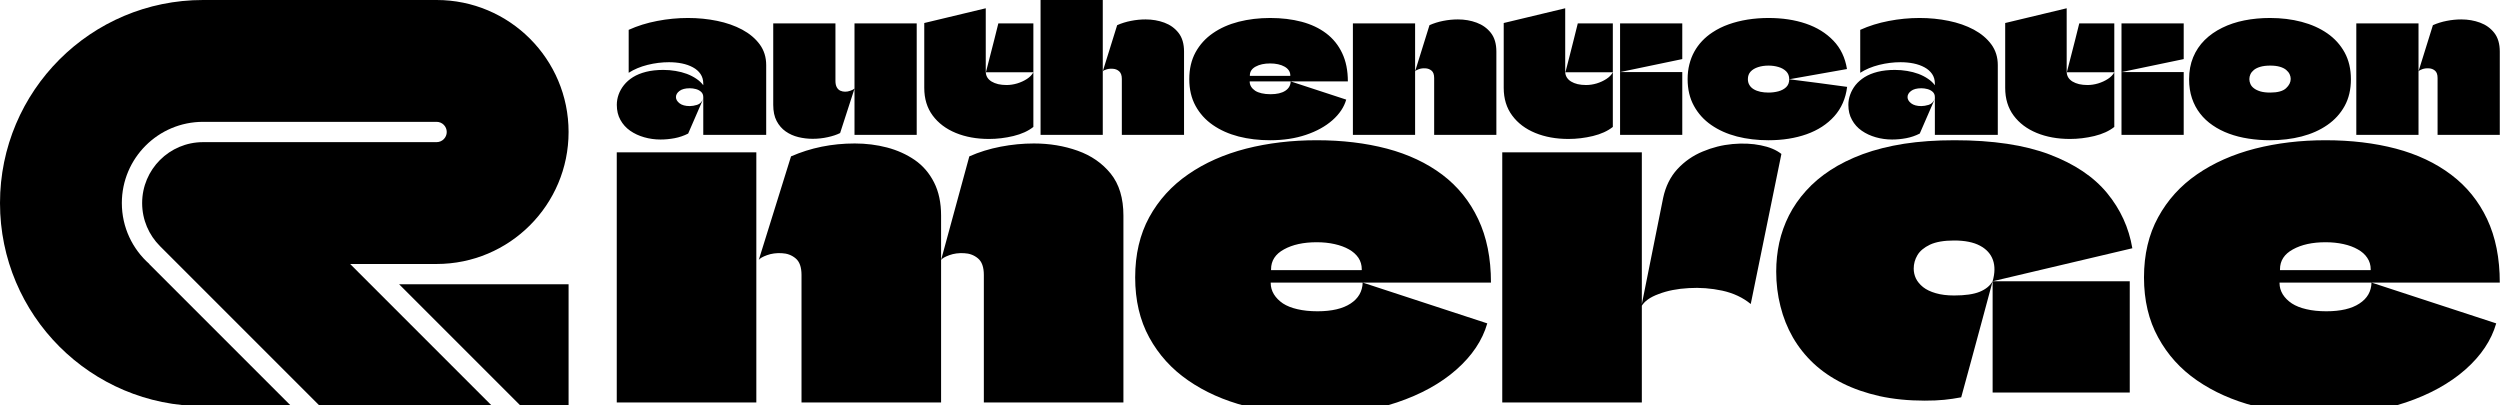
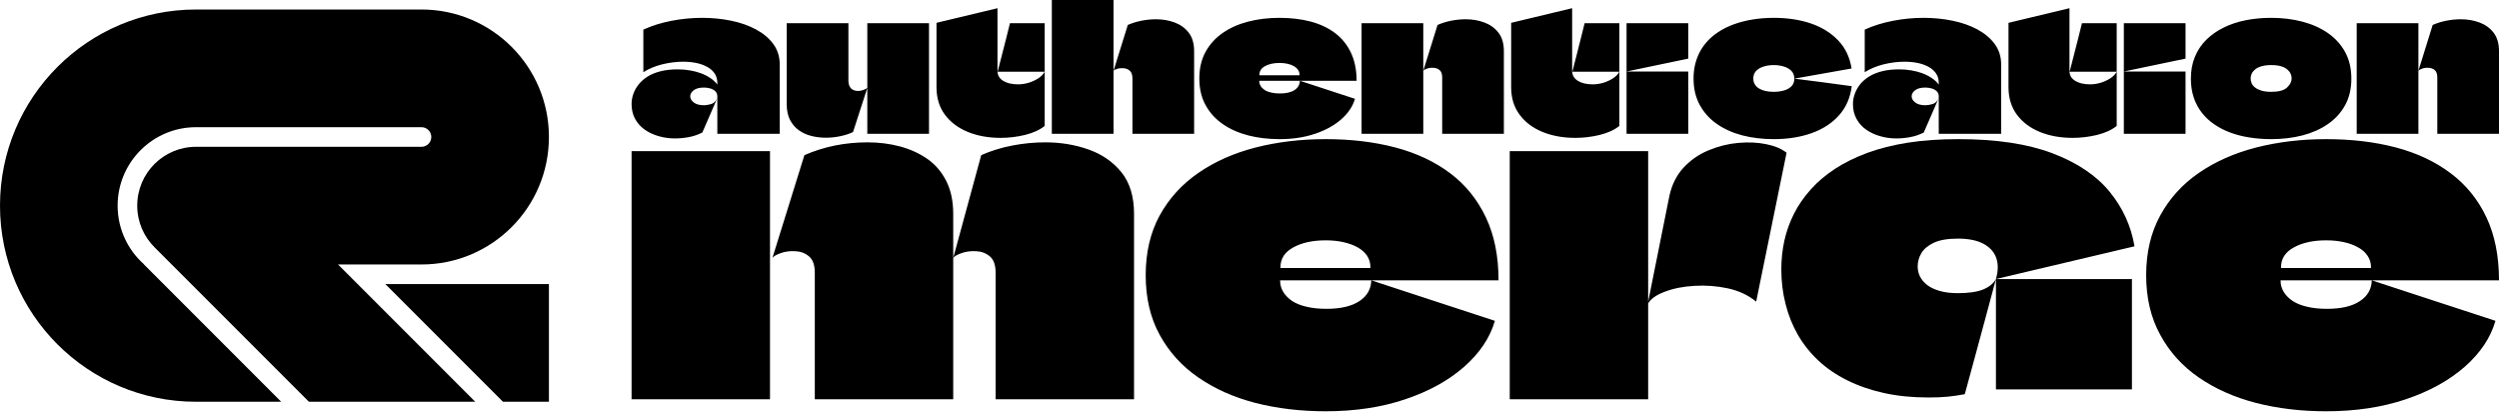
- <svg xmlns="http://www.w3.org/2000/svg" viewBox="0 0 531 86">
-   <svg x="0" y="0" width="120.767" height="86.262" viewBox="0 0 56 40" preserveAspectRatio="none">
+ <svg xmlns="http://www.w3.org/2000/svg" viewBox="0 0 535.284 88.06">
+   <svg x="0" y="2.037" width="117.58" height="83.985" viewBox="0 0 56 40" preserveAspectRatio="none">
    <path d="M43 0C50.18 6.44277e-07 56 5.82 56 13C56 20.18 50.18 26 43 26H34.484L48.484 40H31.516L15.758 24.242C14.672 23.156 14 21.657 14 20C14 16.686 16.686 14 20 14H43C43.552 14 44 13.552 44 13C44 12.448 43.552 12 43 12H20C15.582 12 12 15.582 12 20C12 22.39 13.048 24.535 14.71 26H14.688L28.688 40H20C8.954 40 0 31.046 0 20C0 8.954 8.954 0 20 0H43Z" fill="B" />
    <path d="M56 28V40H51.312L39.312 28H56Z" fill="B" />
  </svg>
-   <g transform="translate(130.891,-0.818) scale(1.0911)">
+   <g transform="translate(135.1645,-0.818442) scale(1.091256)">
    <path d="M2.42 6.56L2.42 6.56L2.42 14.92Q3.99 13.91 6.09 13.38Q8.19 12.86 10.26 12.86L10.26 12.86Q11.59 12.86 12.79 13.10Q14.00 13.35 14.93 13.86Q15.86 14.36 16.40 15.15Q16.94 15.94 16.94 17.02L16.94 17.02Q16.94 17.06 16.94 17.11Q16.94 17.16 16.94 17.22Q16.94 17.27 16.94 17.34L16.94 17.34Q16.42 16.64 15.59 16.08Q14.77 15.52 13.74 15.13Q12.71 14.75 11.55 14.56Q10.40 14.36 9.17 14.36L9.17 14.36Q7.28 14.36 5.81 14.73Q4.34 15.10 3.27 15.76Q2.21 16.43 1.51 17.30Q0.81 18.18 0.46 19.16Q0.11 20.14 0.11 21.16L0.11 21.16Q0.11 22.84 0.81 24.09Q1.51 25.36 2.71 26.20Q3.92 27.04 5.44 27.47Q6.97 27.91 8.61 27.91L8.61 27.91Q9.98 27.91 11.36 27.65Q12.74 27.39 14.00 26.75L14.00 26.75Q14.74 25.04 15.49 23.32Q16.24 21.61 16.98 19.89L16.98 19.89Q16.56 20.91 15.75 21.16Q14.95 21.40 14.32 21.40L14.32 21.40Q13.02 21.40 12.32 20.86Q11.62 20.31 11.62 19.65L11.62 19.65Q11.62 18.98 12.30 18.46Q12.99 17.93 14.32 17.93L14.32 17.93Q14.91 17.93 15.51 18.09Q16.10 18.25 16.52 18.63Q16.94 19.02 16.94 19.65L16.94 19.65Q16.94 21.47 16.94 23.31Q16.94 25.14 16.94 27L16.94 27Q18.17 27 19.39 27Q20.62 27 21.84 27Q23.07 27 24.29 27Q25.52 27 26.74 27Q27.97 27 29.19 27L29.19 27Q29.19 23.61 29.19 20.21Q29.19 16.81 29.19 13.42L29.19 13.42Q29.19 11.11 27.93 9.39Q26.67 7.68 24.52 6.52Q22.37 5.37 19.64 4.81Q16.91 4.25 13.97 4.25L13.97 4.25Q10.96 4.25 7.96 4.83Q4.97 5.40 2.42 6.56ZM46.38 5.30L58.49 5.30Q58.49 7.64 58.49 10.02Q58.49 12.40 58.49 14.78L58.49 14.78Q58.49 16.81 58.49 18.86Q58.49 20.91 58.49 22.94Q58.49 24.97 58.49 27L58.49 27L46.38 27Q46.38 25.53 46.38 24.02Q46.38 22.52 46.38 21.00Q46.38 19.48 46.38 18.04L46.38 18.04Q46.38 14.78 46.38 11.65Q46.38 8.52 46.38 5.30L46.38 5.30ZM30.56 5.30L42.67 5.30Q42.67 7.15 42.67 9.03Q42.67 10.90 42.67 12.75Q42.67 14.61 42.67 16.50L42.67 16.50Q42.67 17.27 42.93 17.74Q43.19 18.21 43.63 18.41Q44.07 18.60 44.56 18.60L44.56 18.60Q45.05 18.60 45.55 18.42Q46.06 18.25 46.38 18.00L46.38 18.00L43.58 26.65Q42.60 27.14 41.18 27.45Q39.76 27.77 38.22 27.77L38.22 27.77Q36.82 27.77 35.46 27.44Q34.09 27.11 32.99 26.34Q31.89 25.57 31.22 24.30Q30.56 23.04 30.56 21.16L30.56 21.16Q30.56 18.63 30.56 16.11Q30.56 13.59 30.56 11.07L30.56 11.07Q30.56 9.64 30.56 8.19Q30.56 6.73 30.56 5.30L30.56 5.30ZM81.20 14.82L71.96 14.82Q72.38 13.21 72.78 11.63Q73.19 10.06 73.59 8.47Q73.99 6.87 74.38 5.30L74.38 5.30L81.20 5.30L81.20 14.82ZM59.96 17.86L59.96 17.86Q59.96 14.85 59.96 11.53Q59.96 8.20 59.96 5.23L59.96 5.23L71.93 2.36Q71.93 4.07 71.93 5.86Q71.93 7.64 71.93 9.43L71.93 9.43Q71.93 10.72 71.93 12.02Q71.93 13.31 71.93 14.57L71.93 14.57Q71.93 14.61 71.93 14.61Q71.93 14.61 71.93 14.64L71.93 14.64Q71.93 15.31 72.22 15.80Q72.52 16.29 73.06 16.62Q73.61 16.95 74.34 17.13Q75.08 17.30 75.98 17.30L75.98 17.30Q77 17.30 78.05 16.99Q79.10 16.67 79.96 16.11Q80.81 15.55 81.20 14.82L81.20 14.82L81.20 25.46Q79.70 26.65 77.31 27.23Q74.94 27.80 72.56 27.80L72.56 27.80Q68.95 27.80 66.10 26.63Q63.25 25.46 61.60 23.24Q59.96 21.02 59.96 17.86ZM94.71 27L82.60 27Q82.60 23.75 82.60 20.52Q82.60 17.30 82.60 14.07Q82.60 10.83 82.60 7.61L82.60 7.61Q82.60 5.86 82.60 4.16Q82.60 2.46 82.60 0.75L82.60 0.75L94.71 0.75Q94.71 1.83 94.71 3.29Q94.71 4.74 94.71 6.31Q94.71 7.89 94.71 9.36L94.71 9.36Q94.71 11.32 94.71 12.72Q94.71 14.12 94.71 14.29L94.71 14.29Q94.71 14.47 94.71 15.08Q94.71 15.69 94.71 16.57L94.71 16.57Q94.71 17.73 94.71 19.16Q94.71 20.59 94.71 22.08Q94.71 23.57 94.71 24.86Q94.71 26.16 94.71 27L94.71 27ZM110.53 27L98.42 27Q98.42 25.63 98.42 24.27Q98.42 22.91 98.42 21.56Q98.42 20.21 98.42 18.84Q98.42 17.48 98.42 16.11L98.42 16.11Q98.42 15.10 97.91 14.64Q97.41 14.19 96.71 14.14Q96.01 14.08 95.43 14.26Q94.85 14.43 94.71 14.64L94.71 14.64L97.51 5.65Q98.77 5.09 100.21 4.81Q101.64 4.53 103.04 4.53L103.04 4.53Q105 4.53 106.70 5.16Q108.40 5.79 109.46 7.15Q110.53 8.52 110.53 10.79L110.53 10.79Q110.53 13.49 110.53 16.20Q110.53 18.91 110.53 21.61Q110.53 24.30 110.53 27L110.53 27ZM127.37 19.09L127.37 19.09Q129.22 19.09 130.24 18.42Q131.25 17.76 131.29 16.60L131.29 16.60L142.10 20.14Q141.47 22.34 139.42 24.15Q137.38 25.95 134.26 27Q131.15 28.05 127.30 28.05L127.30 28.05Q124.01 28.05 121.15 27.32Q118.30 26.58 116.15 25.09Q114.00 23.61 112.77 21.36Q111.55 19.13 111.55 16.15L111.55 16.15Q111.55 13.17 112.77 10.93Q114.00 8.69 116.15 7.21Q118.30 5.72 121.17 4.98Q124.04 4.25 127.30 4.25L127.30 4.25Q130.62 4.25 133.40 4.98Q136.19 5.72 138.20 7.24Q140.21 8.76 141.31 11.09Q142.42 13.42 142.42 16.60L142.42 16.60L123.34 16.60Q123.34 16.60 123.32 16.60Q123.31 16.60 123.31 16.60Q123.31 16.60 123.31 16.64L123.31 16.64Q123.31 17.16 123.59 17.62Q123.87 18.07 124.37 18.41Q124.88 18.74 125.63 18.91Q126.39 19.09 127.37 19.09ZM127.30 13.10L127.30 13.10Q125.58 13.10 124.46 13.72Q123.34 14.33 123.34 15.45L123.34 15.45Q123.34 15.48 123.34 15.50Q123.34 15.52 123.34 15.52Q123.34 15.52 123.36 15.52Q123.38 15.52 123.38 15.52L123.38 15.52L131.18 15.52Q131.22 15.52 131.22 15.50Q131.22 15.48 131.22 15.45L131.22 15.45Q131.22 14.89 130.92 14.45Q130.62 14.01 130.09 13.72Q129.57 13.42 128.85 13.26Q128.14 13.10 127.30 13.10ZM171.33 27L159.22 27Q159.22 24.27 159.22 21.47Q159.22 18.67 159.22 15.94L159.22 15.94Q159.22 14.92 158.71 14.50Q158.20 14.08 157.50 14.05Q156.80 14.01 156.22 14.22Q155.65 14.43 155.51 14.64L155.51 14.64L158.31 5.65Q159.57 5.09 161.00 4.81Q162.44 4.53 163.84 4.53L163.84 4.53Q165.80 4.53 167.49 5.16Q169.19 5.79 170.26 7.15Q171.33 8.52 171.33 10.79L171.33 10.79L171.33 27ZM155.51 27L143.40 27Q143.40 24.76 143.40 22.50Q143.40 20.24 143.40 17.99Q143.40 15.73 143.40 13.49L143.40 13.49Q143.40 11.42 143.40 9.38Q143.40 7.33 143.40 5.30L143.40 5.30Q145.43 5.30 147.44 5.30Q149.45 5.30 151.48 5.30Q153.51 5.30 155.51 5.30L155.51 5.30Q155.51 6.56 155.51 7.70Q155.51 8.83 155.51 9.97Q155.51 11.11 155.51 12.25Q155.51 13.38 155.51 14.64L155.51 14.64Q155.51 15.10 155.51 15.54Q155.51 15.97 155.51 16.46L155.51 16.46Q155.51 19.05 155.51 21.79Q155.51 24.52 155.51 27L155.51 27ZM194.00 14.82L184.77 14.82Q185.19 13.21 185.59 11.63Q185.99 10.06 186.39 8.47Q186.80 6.87 187.18 5.30L187.18 5.30L194.00 5.30L194.00 14.82ZM172.76 17.86L172.76 17.86Q172.76 14.85 172.76 11.53Q172.76 8.20 172.76 5.23L172.76 5.23L184.73 2.36Q184.73 4.07 184.73 5.86Q184.73 7.64 184.73 9.43L184.73 9.43Q184.73 10.72 184.73 12.02Q184.73 13.31 184.73 14.57L184.73 14.57Q184.73 14.61 184.73 14.61Q184.73 14.61 184.73 14.64L184.73 14.64Q184.73 15.31 185.03 15.80Q185.33 16.29 185.87 16.62Q186.41 16.95 187.15 17.13Q187.88 17.30 188.79 17.30L188.79 17.30Q189.81 17.30 190.86 16.99Q191.91 16.67 192.76 16.11Q193.62 15.55 194.00 14.82L194.00 14.82L194.00 25.46Q192.50 26.65 190.12 27.23Q187.74 27.80 185.36 27.80L185.36 27.80Q181.75 27.80 178.90 26.63Q176.05 25.46 174.41 23.24Q172.76 21.02 172.76 17.86ZM207.52 27L195.41 27Q195.41 25.39 195.41 23.80Q195.41 22.20 195.41 20.61Q195.41 19.02 195.41 17.45L195.41 17.45Q195.41 16.78 195.41 16.11Q195.41 15.45 195.41 14.78L195.41 14.78Q197.44 14.78 199.45 14.78Q201.46 14.78 203.49 14.78Q205.52 14.78 207.52 14.78L207.52 14.78Q207.52 16.81 207.52 18.84Q207.52 20.88 207.52 22.92Q207.52 24.97 207.52 27L207.52 27ZM195.41 14.78L195.41 14.78Q195.41 12.40 195.41 10.02Q195.41 7.64 195.41 5.30L195.41 5.30L207.52 5.30Q207.52 6.45 207.52 7.61Q207.52 8.76 207.52 9.92Q207.52 11.07 207.52 12.23L207.52 12.23Q207.52 12.23 207.50 12.25Q207.48 12.26 207.48 12.26L207.48 12.26Q204.47 12.89 201.44 13.52Q198.42 14.15 195.41 14.78ZM224.31 28.05L224.31 28.05Q221.03 28.05 218.17 27.32Q215.32 26.58 213.17 25.09Q211.02 23.61 209.79 21.36Q208.56 19.13 208.56 16.15L208.56 16.15Q208.56 14.61 208.90 13.28Q209.23 11.95 209.86 10.81Q210.49 9.67 211.38 8.73Q212.28 7.78 213.40 7.05L213.40 7.05Q214.83 6.10 216.55 5.49Q218.26 4.88 220.24 4.56Q222.22 4.25 224.31 4.25L224.31 4.25Q228.34 4.25 231.58 5.35Q234.81 6.45 236.93 8.66Q239.05 10.86 239.58 14.19L239.58 14.19L228.34 16.18Q228.34 15.24 227.75 14.64Q227.15 14.05 226.24 13.79Q225.33 13.52 224.31 13.52L224.31 13.52Q223.19 13.52 222.27 13.82Q221.34 14.12 220.81 14.70Q220.29 15.27 220.29 16.15L220.29 16.15Q220.29 16.81 220.59 17.30Q220.88 17.80 221.44 18.13Q222.00 18.46 222.74 18.62Q223.47 18.77 224.31 18.77L224.31 18.77Q225.30 18.77 226.22 18.53Q227.15 18.28 227.75 17.71Q228.34 17.13 228.34 16.18L228.34 16.18Q231.28 16.53 233.97 16.90Q236.67 17.27 239.61 17.66L239.61 17.66Q239.19 21.05 237.11 23.38Q235.03 25.70 231.72 26.88Q228.41 28.05 224.31 28.05ZM242.16 6.56L242.16 6.56L242.16 14.92Q243.74 13.91 245.84 13.38Q247.94 12.86 250.00 12.86L250.00 12.86Q251.34 12.86 252.54 13.10Q253.75 13.35 254.68 13.86Q255.60 14.36 256.15 15.15Q256.69 15.94 256.69 17.02L256.69 17.02Q256.69 17.06 256.69 17.11Q256.69 17.16 256.69 17.22Q256.69 17.27 256.69 17.34L256.69 17.34Q256.17 16.64 255.34 16.08Q254.52 15.52 253.49 15.13Q252.46 14.75 251.30 14.56Q250.15 14.36 248.92 14.36L248.92 14.36Q247.03 14.36 245.56 14.73Q244.09 15.10 243.02 15.76Q241.96 16.43 241.25 17.30Q240.56 18.18 240.21 19.16Q239.85 20.14 239.85 21.16L239.85 21.16Q239.85 22.84 240.56 24.09Q241.25 25.36 242.46 26.20Q243.67 27.04 245.19 27.47Q246.72 27.91 248.36 27.91L248.36 27.91Q249.72 27.91 251.11 27.65Q252.49 27.39 253.75 26.75L253.75 26.75Q254.49 25.04 255.24 23.32Q255.99 21.61 256.73 19.89L256.73 19.89Q256.31 20.91 255.50 21.16Q254.69 21.40 254.06 21.40L254.06 21.40Q252.77 21.40 252.07 20.86Q251.37 20.31 251.37 19.65L251.37 19.65Q251.37 18.98 252.05 18.46Q252.74 17.93 254.06 17.93L254.06 17.93Q254.66 17.93 255.25 18.09Q255.85 18.25 256.27 18.63Q256.69 19.02 256.69 19.65L256.69 19.65Q256.69 21.47 256.69 23.31Q256.69 25.14 256.69 27L256.69 27Q257.92 27 259.14 27Q260.37 27 261.59 27Q262.81 27 264.04 27Q265.26 27 266.49 27Q267.72 27 268.94 27L268.94 27Q268.94 23.61 268.94 20.21Q268.94 16.81 268.94 13.42L268.94 13.42Q268.94 11.11 267.68 9.39Q266.42 7.68 264.27 6.52Q262.12 5.37 259.38 4.81Q256.65 4.25 253.72 4.25L253.72 4.25Q250.71 4.25 247.71 4.83Q244.72 5.40 242.16 6.56ZM291.62 14.82L282.38 14.82Q282.80 13.21 283.20 11.63Q283.61 10.06 284.01 8.47Q284.41 6.87 284.80 5.30L284.80 5.30L291.62 5.30L291.62 14.82ZM270.38 17.86L270.38 17.86Q270.38 14.85 270.38 11.53Q270.38 8.20 270.38 5.23L270.38 5.23L282.35 2.36Q282.35 4.07 282.35 5.86Q282.35 7.64 282.35 9.43L282.35 9.43Q282.35 10.72 282.35 12.02Q282.35 13.31 282.35 14.57L282.35 14.57Q282.35 14.61 282.35 14.61Q282.35 14.61 282.35 14.64L282.35 14.64Q282.35 15.31 282.64 15.80Q282.94 16.29 283.48 16.62Q284.03 16.95 284.76 17.13Q285.50 17.30 286.41 17.30L286.41 17.30Q287.42 17.30 288.47 16.99Q289.52 16.67 290.38 16.11Q291.24 15.55 291.62 14.82L291.62 14.82L291.62 25.46Q290.12 26.65 287.74 27.23Q285.36 27.80 282.98 27.80L282.98 27.80Q279.37 27.80 276.52 26.63Q273.67 25.46 272.02 23.24Q270.38 21.02 270.38 17.86ZM305.13 27L293.02 27Q293.02 25.39 293.02 23.80Q293.02 22.20 293.02 20.61Q293.02 19.02 293.02 17.45L293.02 17.45Q293.02 16.78 293.02 16.11Q293.02 15.45 293.02 14.78L293.02 14.78Q295.05 14.78 297.06 14.78Q299.08 14.78 301.11 14.78Q303.14 14.78 305.13 14.78L305.13 14.78Q305.13 16.81 305.13 18.84Q305.13 20.88 305.13 22.92Q305.13 24.97 305.13 27L305.13 27ZM293.02 14.78L293.02 14.78Q293.02 12.40 293.02 10.02Q293.02 7.64 293.02 5.30L293.02 5.30L305.13 5.30Q305.13 6.45 305.13 7.61Q305.13 8.76 305.13 9.92Q305.13 11.07 305.13 12.23L305.13 12.23Q305.13 12.23 305.11 12.25Q305.10 12.26 305.10 12.26L305.10 12.26Q302.09 12.89 299.06 13.52Q296.03 14.15 293.02 14.78ZM321.93 28.05L321.93 28.05Q319.76 28.05 317.73 27.73Q315.70 27.42 313.95 26.77Q312.20 26.13 310.77 25.14Q309.33 24.16 308.32 22.85Q307.30 21.54 306.74 19.88Q306.18 18.21 306.18 16.18L306.18 16.18Q306.18 13.80 306.97 11.90Q307.76 9.99 309.21 8.55Q310.66 7.12 312.62 6.16Q314.58 5.19 316.94 4.72Q319.31 4.25 321.93 4.25L321.93 4.25Q325.22 4.25 328.07 5.00Q330.93 5.75 333.08 7.24Q335.23 8.73 336.46 10.97Q337.68 13.21 337.68 16.18L337.68 16.18Q337.68 19.16 336.46 21.38Q335.23 23.61 333.08 25.09Q330.93 26.58 328.07 27.32Q325.22 28.05 321.93 28.05ZM321.97 18.77L321.97 18.77Q324.14 18.77 325.05 17.93Q325.96 17.09 325.96 16.11L325.96 16.11Q325.96 15.66 325.75 15.20Q325.54 14.75 325.08 14.36Q324.63 13.98 323.86 13.75Q323.09 13.52 321.97 13.52L321.97 13.52Q320.85 13.52 320.06 13.75Q319.27 13.98 318.80 14.36Q318.33 14.75 318.12 15.20Q317.91 15.66 317.91 16.15L317.91 16.15Q317.91 16.64 318.12 17.11Q318.33 17.59 318.82 17.95Q319.31 18.32 320.08 18.55Q320.85 18.77 321.97 18.77ZM366.66 27L354.55 27Q354.55 24.27 354.55 21.47Q354.55 18.67 354.55 15.94L354.55 15.94Q354.55 14.92 354.04 14.50Q353.54 14.08 352.84 14.05Q352.14 14.01 351.56 14.22Q350.98 14.43 350.84 14.64L350.84 14.64L353.64 5.65Q354.90 5.09 356.34 4.81Q357.77 4.53 359.17 4.53L359.17 4.53Q361.13 4.53 362.83 5.16Q364.53 5.79 365.59 7.15Q366.66 8.52 366.66 10.79L366.66 10.79L366.66 27ZM350.84 27L338.73 27Q338.73 24.76 338.73 22.50Q338.73 20.24 338.73 17.99Q338.73 15.73 338.73 13.49L338.73 13.49Q338.73 11.42 338.73 9.38Q338.73 7.33 338.73 5.30L338.73 5.30Q340.76 5.30 342.77 5.30Q344.79 5.30 346.82 5.30Q348.85 5.30 350.84 5.30L350.84 5.30Q350.84 6.56 350.84 7.70Q350.84 8.83 350.84 9.97Q350.84 11.11 350.84 12.25Q350.84 13.38 350.84 14.64L350.84 14.64Q350.84 15.10 350.84 15.54Q350.84 15.97 350.84 16.46L350.84 16.46Q350.84 19.05 350.84 21.79Q350.84 24.52 350.84 27L350.84 27Z" fill="black" />
  </g>
-   <g transform="translate(129.286,16.935) scale(2.448)">
+   <g transform="translate(133.5707,16.93783) scale(2.44828)">
    <path d="M12.81 28L0.70 28Q0.70 25.52 0.70 23.03Q0.70 20.54 0.70 18.04Q0.70 15.54 0.70 13.05L0.70 13.05Q0.70 11.34 0.70 9.66Q0.70 7.98 0.70 6.30L0.70 6.30L12.81 6.30Q12.81 8.61 12.81 10.90Q12.81 13.19 12.81 15.50L12.81 15.50Q12.81 18.62 12.81 21.75Q12.81 24.88 12.81 28L12.81 28ZM28.84 28L16.73 28Q16.73 25.27 16.73 22.47Q16.73 19.67 16.73 16.94L16.73 16.94Q16.73 15.92 16.22 15.50Q15.72 15.08 15.02 15.05Q14.32 15.01 13.74 15.22Q13.16 15.43 13.02 15.64L13.02 15.64L15.82 6.65Q18.38 5.53 21.35 5.53L21.35 5.53Q22.82 5.53 24.15 5.88Q25.48 6.23 26.55 6.96Q27.62 7.70 28.23 8.91Q28.84 10.11 28.84 11.79L28.84 11.79Q28.84 12.81 28.84 13.86Q28.84 14.91 28.84 15.92L28.84 15.92Q28.84 16.41 28.84 16.92Q28.84 17.43 28.84 17.92Q28.84 18.41 28.84 18.93L28.84 18.93Q28.84 21.17 28.84 23.45Q28.84 25.73 28.84 28L28.84 28ZM44.66 28L32.55 28Q32.55 25.27 32.55 22.47Q32.55 19.67 32.55 16.94L32.55 16.94Q32.55 15.92 32.04 15.50Q31.54 15.08 30.84 15.05Q30.14 15.01 29.56 15.22Q28.98 15.43 28.84 15.64L28.84 15.64L31.29 6.65Q32.55 6.09 34.00 5.81Q35.46 5.53 36.89 5.53L36.89 5.53Q38.92 5.53 40.69 6.16Q42.46 6.79 43.56 8.15Q44.66 9.52 44.66 11.79L44.66 11.79L44.66 28ZM61.50 20.09L61.50 20.09Q63.35 20.09 64.37 19.42Q65.38 18.76 65.42 17.60L65.42 17.60L76.23 21.14Q75.60 23.34 73.55 25.15Q71.51 26.95 68.39 28Q65.28 29.05 61.43 29.05L61.43 29.05Q58.14 29.05 55.28 28.32Q52.43 27.58 50.28 26.09Q48.13 24.61 46.90 22.36Q45.68 20.13 45.68 17.15L45.68 17.15Q45.68 14.17 46.90 11.93Q48.13 9.69 50.28 8.21Q52.43 6.72 55.30 5.98Q58.17 5.25 61.43 5.25L61.43 5.25Q64.75 5.25 67.53 5.98Q70.31 6.72 72.33 8.24Q74.34 9.76 75.44 12.09Q76.55 14.42 76.55 17.60L76.55 17.60L57.47 17.60Q57.47 17.60 57.45 17.60Q57.44 17.60 57.44 17.60Q57.44 17.60 57.44 17.64L57.44 17.64Q57.44 18.16 57.72 18.62Q58.00 19.07 58.50 19.41Q59.01 19.74 59.76 19.91Q60.52 20.09 61.50 20.09ZM61.43 14.10L61.43 14.10Q59.71 14.10 58.59 14.72Q57.47 15.33 57.47 16.45L57.47 16.45Q57.47 16.48 57.47 16.50Q57.47 16.52 57.47 16.52Q57.47 16.52 57.49 16.52Q57.51 16.52 57.51 16.52L57.51 16.52L65.31 16.52Q65.34 16.52 65.34 16.50Q65.34 16.48 65.34 16.45L65.34 16.45Q65.34 15.89 65.05 15.45Q64.75 15.01 64.23 14.72Q63.70 14.42 62.98 14.26Q62.27 14.10 61.43 14.10ZM77.53 6.30L89.64 6.30Q89.64 8.40 89.64 10.52Q89.64 12.63 89.64 14.75Q89.64 16.87 89.64 19.00L89.64 19.00Q89.64 21.24 89.64 23.48Q89.64 25.73 89.64 28L89.64 28L77.53 28Q77.53 24.54 77.53 21.07Q77.53 17.60 77.53 14.14L77.53 14.14Q77.53 12.18 77.53 10.22Q77.53 8.26 77.53 6.30L77.53 6.30ZM89.60 19.67L89.60 19.67L91.49 10.25Q91.81 8.75 92.73 7.75Q93.66 6.75 94.92 6.23Q96.18 5.70 97.51 5.58Q98.84 5.46 99.96 5.69Q101.08 5.91 101.75 6.44L101.75 6.44L99.09 19.46Q98.07 18.62 96.62 18.30Q95.17 17.99 93.70 18.08Q92.23 18.16 91.11 18.59Q89.98 19.00 89.60 19.67ZM149.03 20.09L149.03 20.09Q150.89 20.09 151.90 19.42Q152.92 18.76 152.95 17.60L152.95 17.60L163.77 21.14Q163.14 23.34 161.09 25.15Q159.04 26.95 155.93 28Q152.81 29.05 148.96 29.05L148.96 29.05Q145.67 29.05 142.82 28.32Q139.97 27.58 137.81 26.09Q135.66 24.61 134.44 22.36Q133.21 20.13 133.21 17.15L133.21 17.15Q133.21 14.17 134.44 11.93Q135.66 9.69 137.81 8.21Q139.97 6.72 142.84 5.98Q145.71 5.25 148.96 5.25L148.96 5.25Q152.29 5.25 155.07 5.98Q157.85 6.72 159.86 8.24Q161.88 9.76 162.98 12.09Q164.08 14.42 164.08 17.60L164.08 17.60L145.01 17.60Q145.01 17.60 144.99 17.60Q144.97 17.60 144.97 17.60Q144.97 17.60 144.97 17.64L144.97 17.64Q144.97 18.16 145.25 18.62Q145.53 19.07 146.04 19.41Q146.55 19.74 147.30 19.91Q148.05 20.09 149.03 20.09ZM148.96 14.10L148.96 14.10Q147.25 14.10 146.13 14.72Q145.01 15.33 145.01 16.45L145.01 16.45Q145.01 16.48 145.01 16.50Q145.01 16.52 145.01 16.52Q145.01 16.52 145.02 16.52Q145.04 16.52 145.04 16.52L145.04 16.52L152.85 16.52Q152.88 16.52 152.88 16.50Q152.88 16.48 152.88 16.45L152.88 16.45Q152.88 15.89 152.58 15.45Q152.29 15.01 151.76 14.72Q151.24 14.42 150.52 14.26Q149.80 14.10 148.96 14.10Z" fill="black" />
  </g>
-   <g transform="translate(376.580,28.413) scale(1.9627)">
+   <g transform="translate(380.87,28.41724) scale(1.962944)">
    <path d="M19.64 0.70L19.64 0.70Q25.87 0.70 29.93 2.24Q33.99 3.78 36.16 6.42Q38.33 9.06 38.89 12.39L38.89 12.39L23.77 15.96Q24.15 14.63 23.80 13.65Q23.45 12.67 22.40 12.11Q21.35 11.55 19.60 11.55L19.60 11.55Q17.96 11.55 16.99 12.00Q16.03 12.46 15.63 13.14Q15.23 13.82 15.23 14.59L15.23 14.59Q15.23 15.15 15.47 15.66Q15.72 16.17 16.24 16.59Q16.77 17.01 17.61 17.25Q18.45 17.50 19.60 17.50L19.60 17.50Q21.39 17.50 22.37 17.10Q23.35 16.70 23.77 15.96L23.77 15.96Q23.21 18.02 22.65 20.13Q22.09 22.23 21.51 24.34Q20.93 26.46 20.37 28.52L20.37 28.52Q19.43 28.70 18.53 28.79Q17.64 28.88 16.42 28.88L16.42 28.88Q13.76 28.88 11.53 28.39Q9.31 27.89 7.53 27.00Q5.74 26.11 4.39 24.85Q3.05 23.59 2.15 22.03Q1.26 20.48 0.81 18.67Q0.35 16.87 0.35 14.91L0.35 14.91Q0.35 13.30 0.68 11.78Q1.02 10.25 1.73 8.84Q2.45 7.42 3.57 6.18Q4.69 4.93 6.21 3.94Q7.74 2.94 9.73 2.20Q11.73 1.47 14.19 1.08Q16.66 0.70 19.64 0.70ZM38.61 28L23.77 28Q23.77 25.97 23.77 23.98Q23.77 21.98 23.77 19.97Q23.77 17.95 23.77 15.96L23.77 15.96Q26.25 15.96 28.72 15.96Q31.19 15.96 33.67 15.96Q36.16 15.96 38.61 15.96L38.61 15.96L38.61 28Z" fill="black" />
  </g>
</svg>
